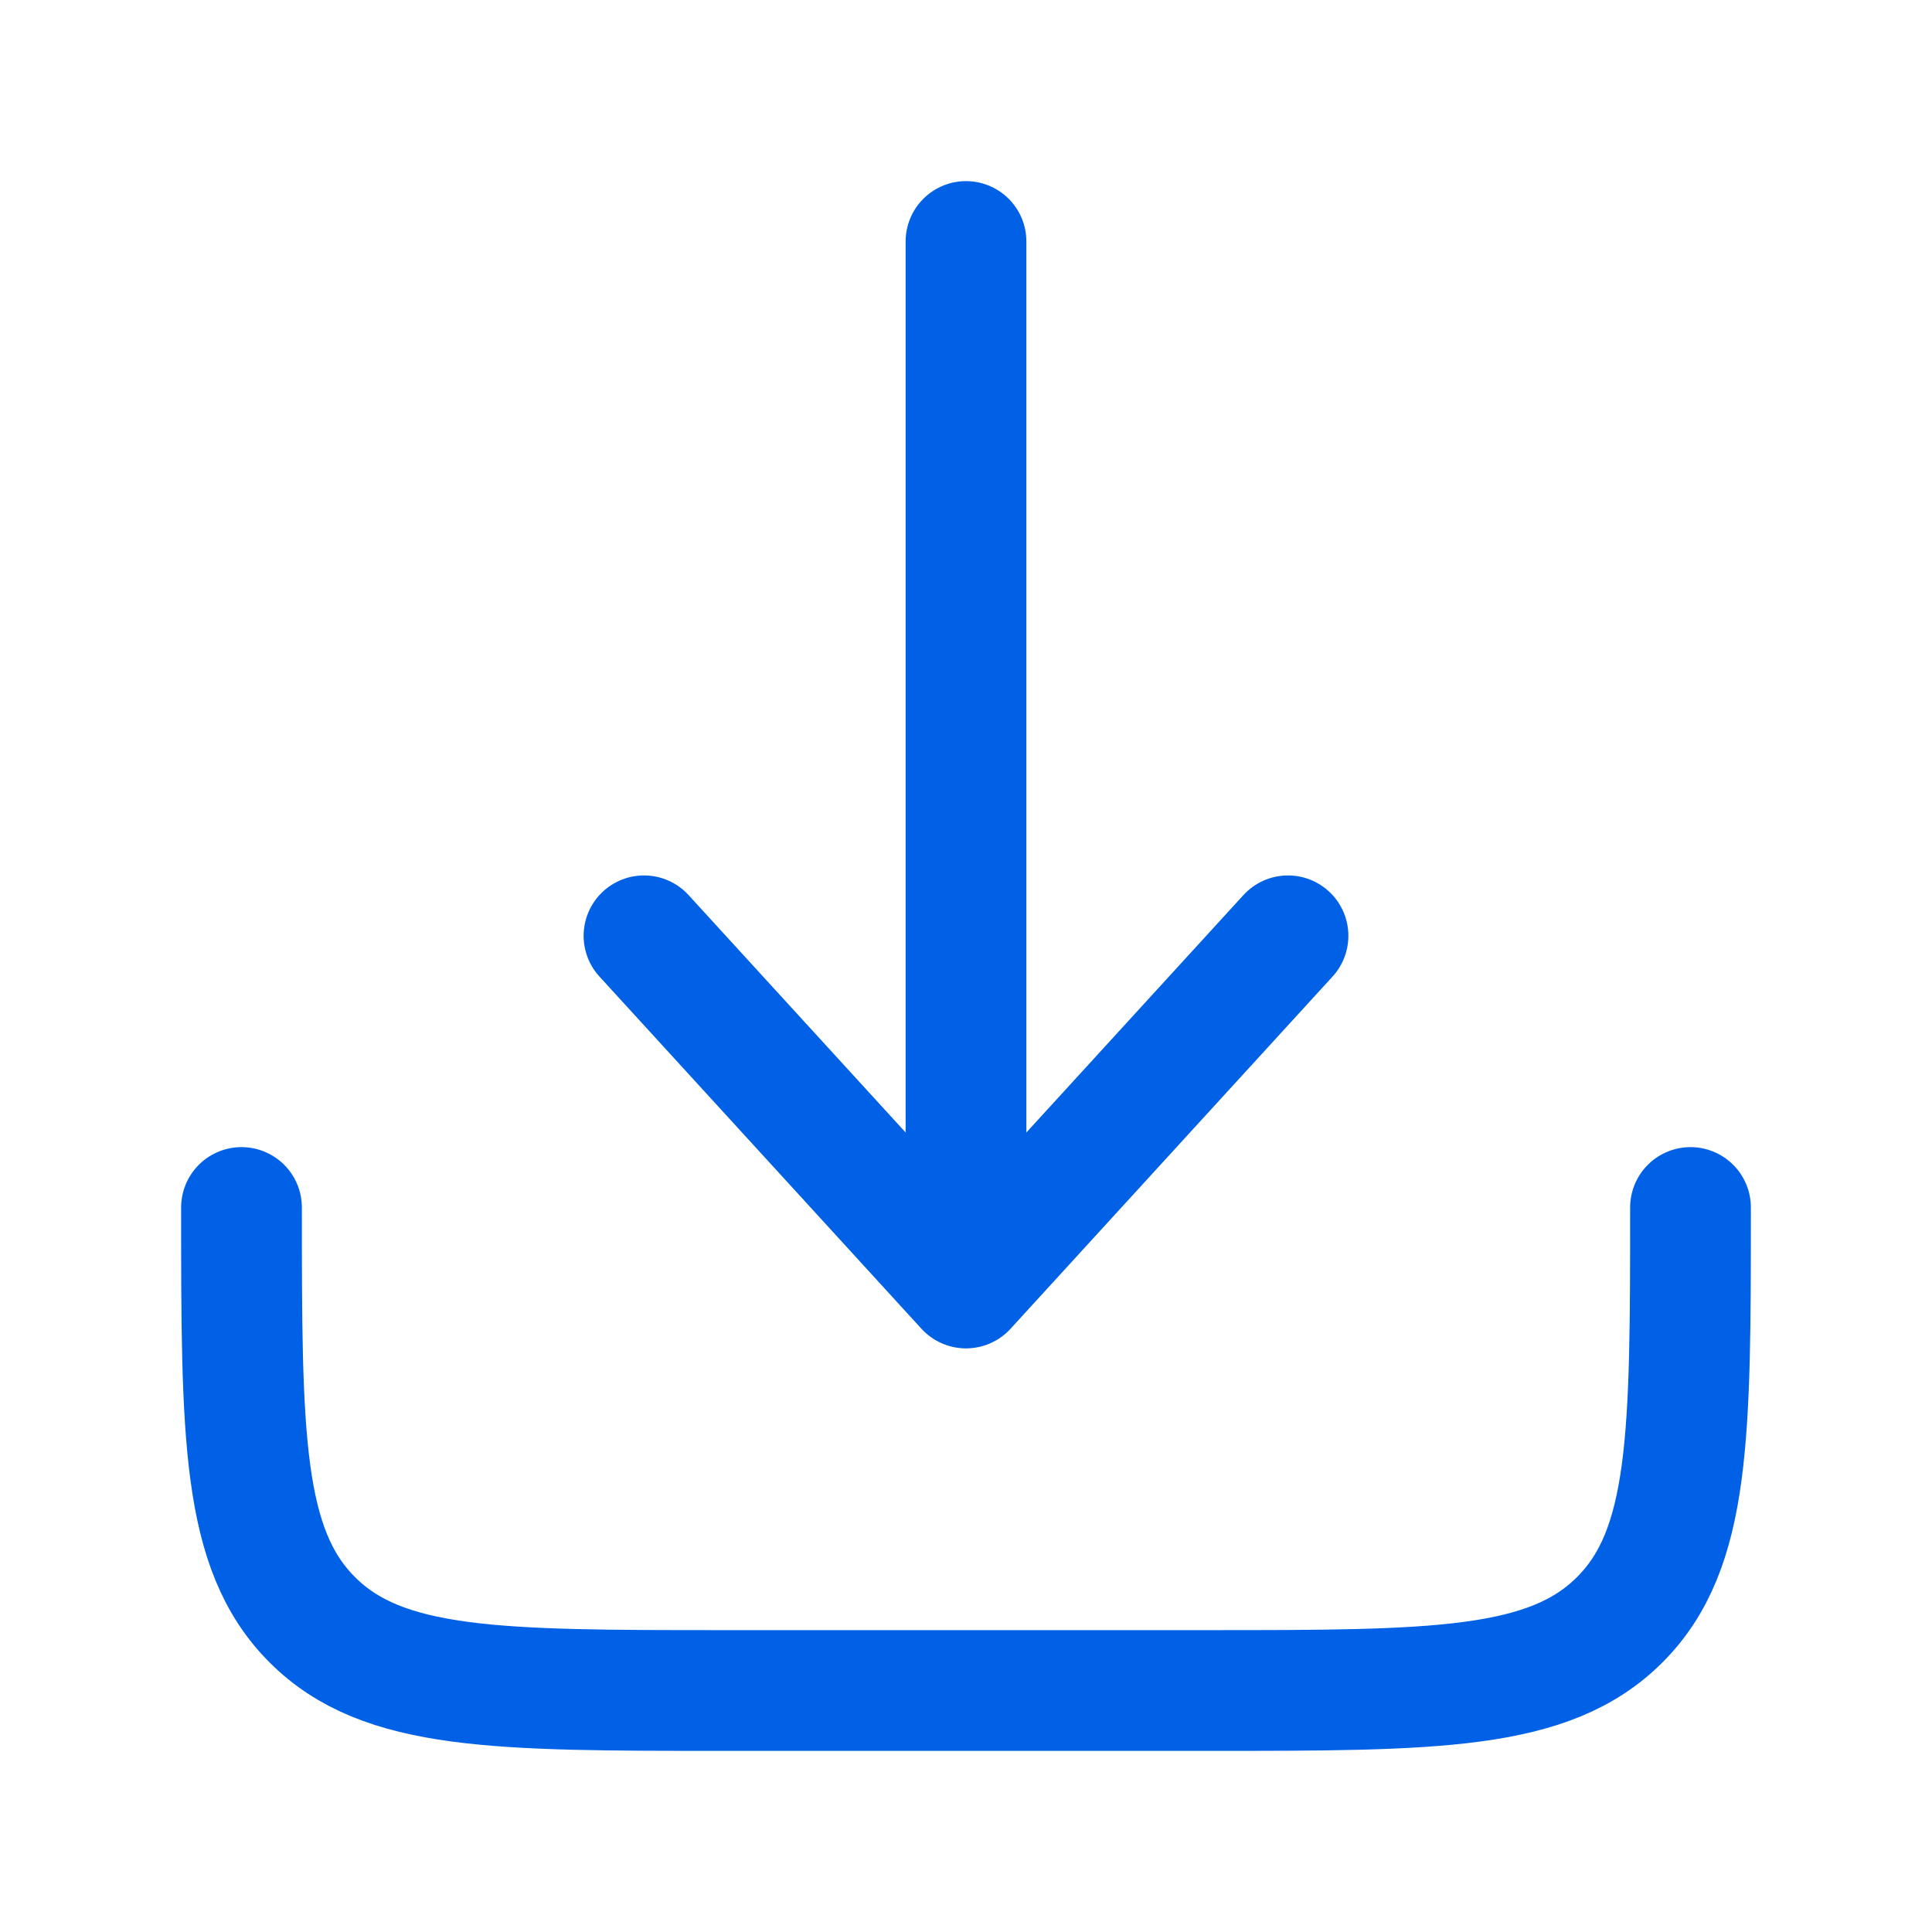
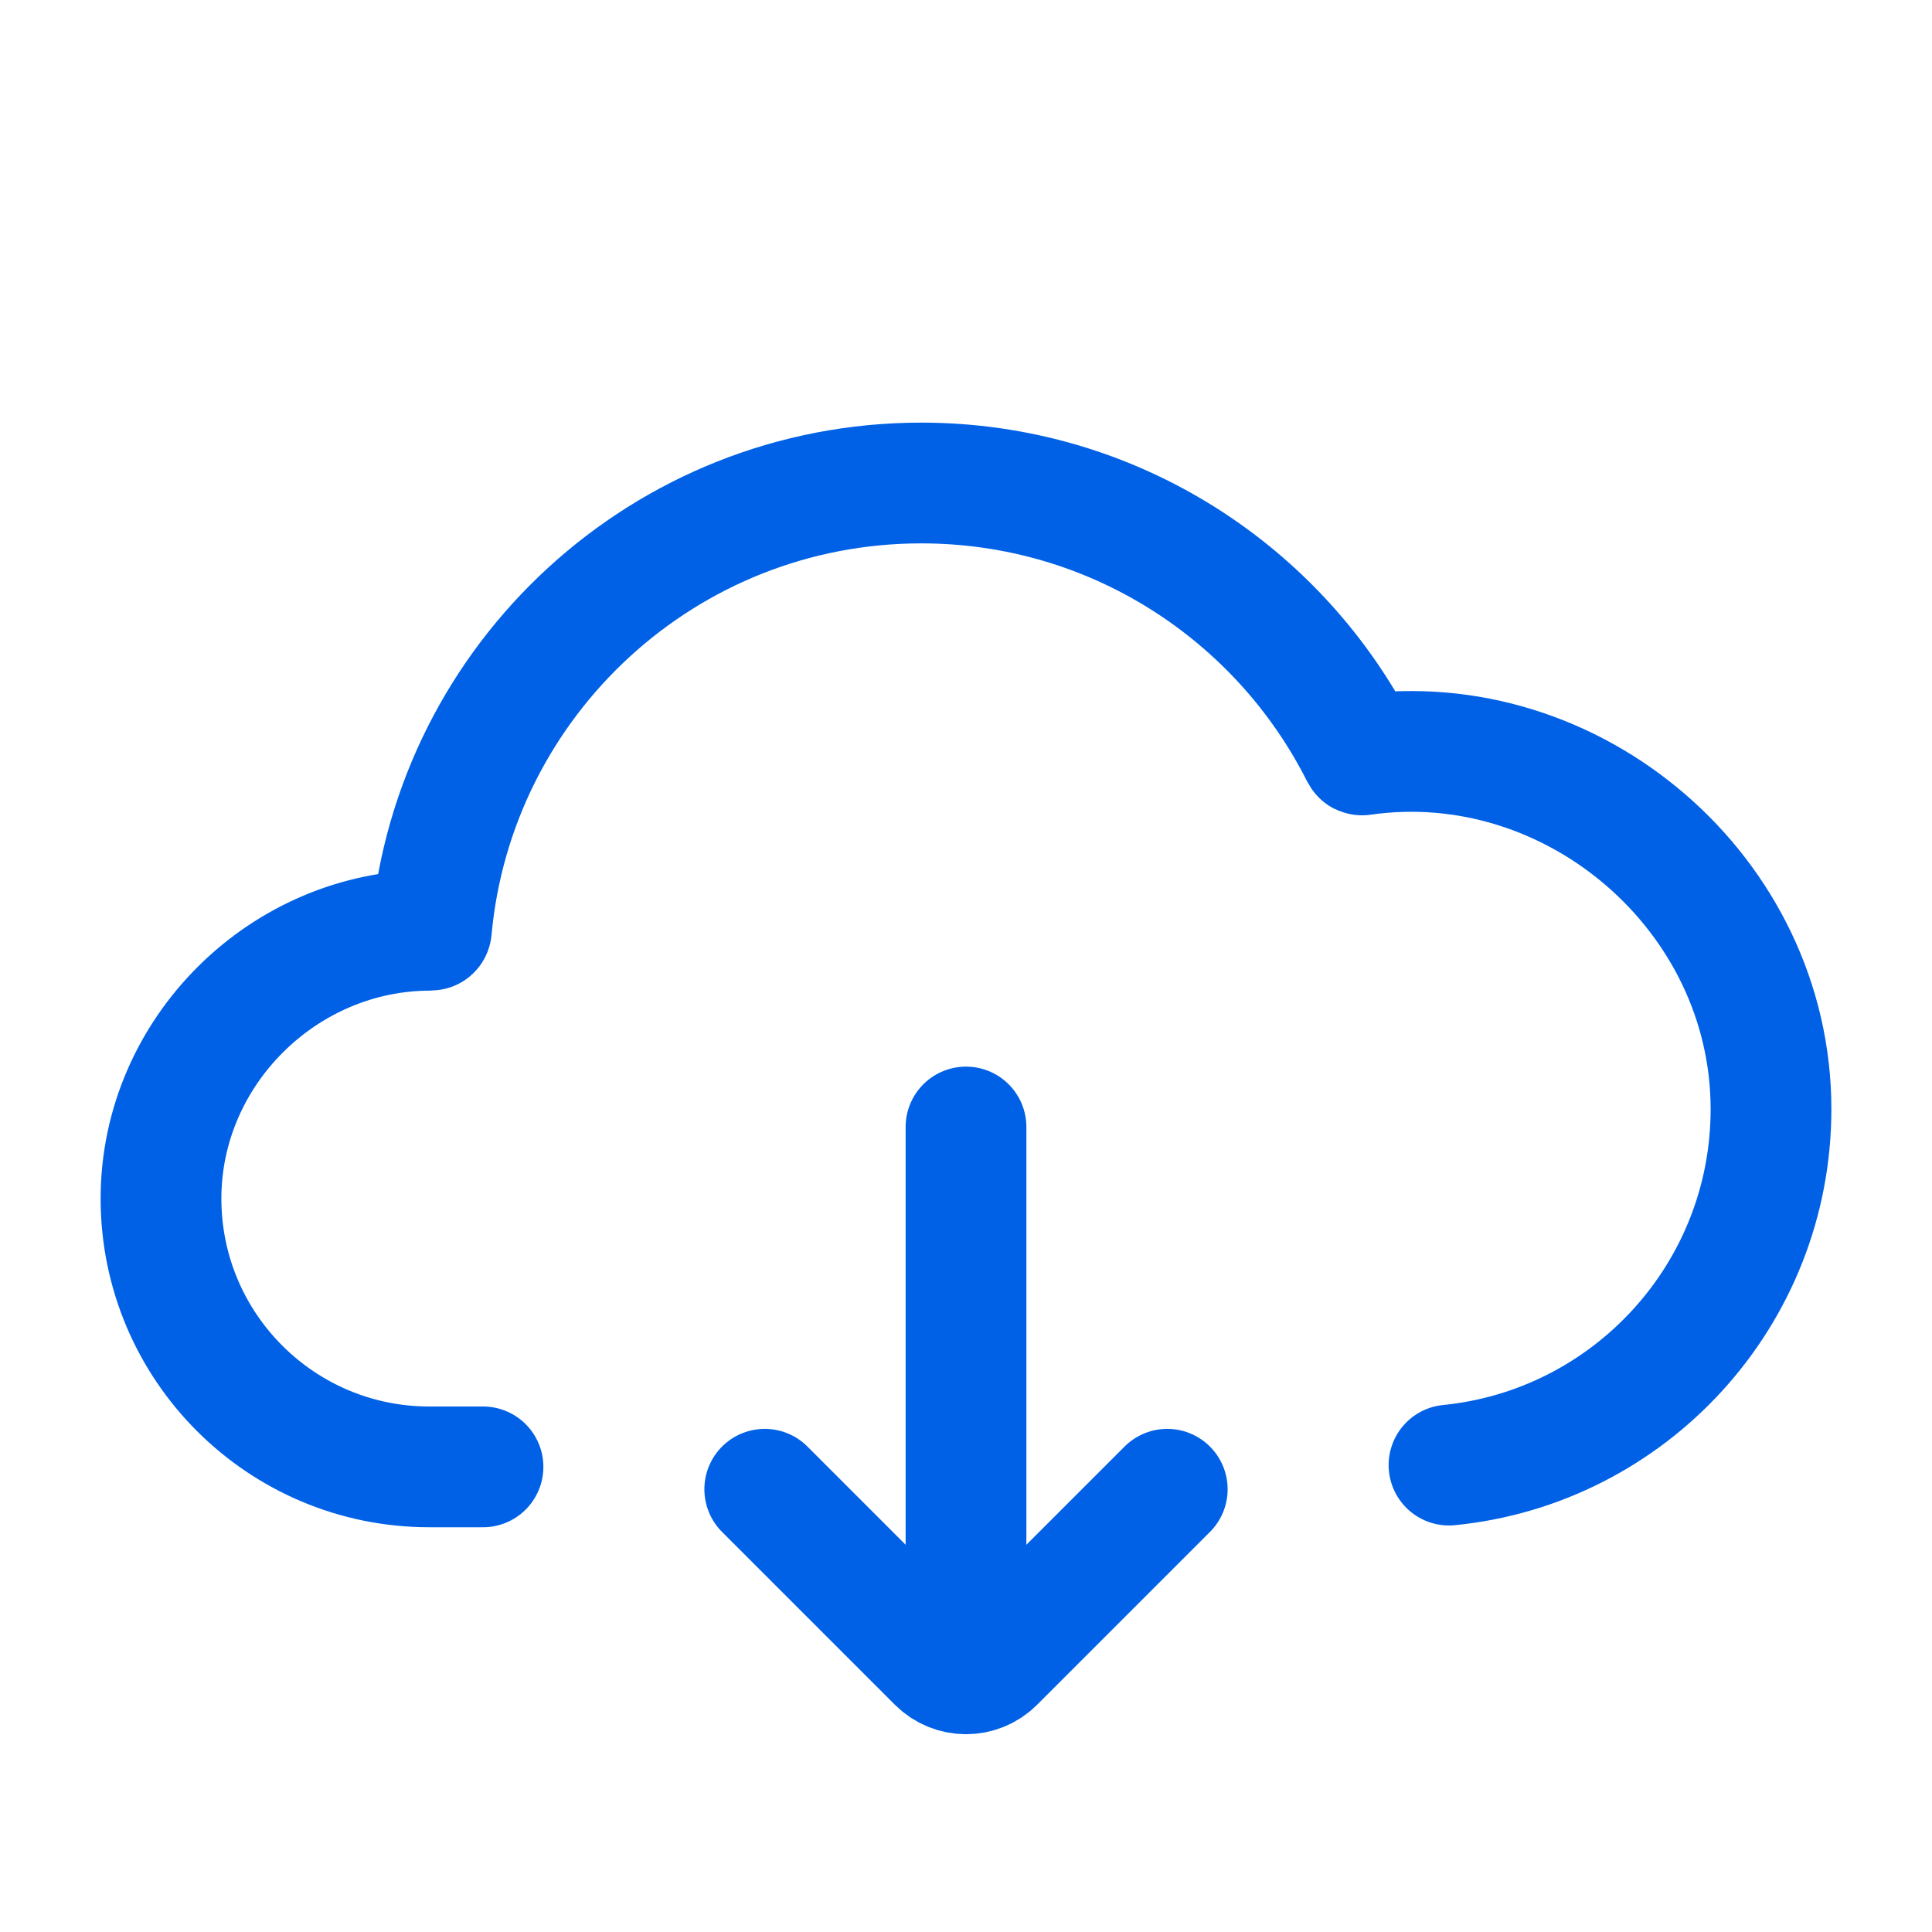
- <svg xmlns="http://www.w3.org/2000/svg" width="800px" height="800px" viewBox="0 0 24 24" fill="none">
-   <g id="SVGRepo_bgCarrier" stroke-width="0" />
-   <g id="SVGRepo_tracerCarrier" stroke-linecap="round" stroke-linejoin="round" />
-   <g id="SVGRepo_iconCarrier">
-     <path d="M3 15C3 17.828 3 19.243 3.879 20.121C4.757 21 6.172 21 9 21H15C17.828 21 19.243 21 20.121 20.121C21 19.243 21 17.828 21 15" stroke="#0061E6" stroke-width="1.5" stroke-linecap="round" stroke-linejoin="round" />
-     <path d="M12 3V16M12 16L16 11.625M12 16L8 11.625" stroke="#0061E6" stroke-width="1.5" stroke-linecap="round" stroke-linejoin="round" />
-   </g>
+ <svg xmlns="http://www.w3.org/2000/svg" width="24" height="24" viewBox="0 0 24 24" fill="none">
+   <path d="M18 18.2C20.246 17.977 22 16.082 22 13.778C22 11.105 19.545 9.002 16.92 9.378C16.916 9.379 16.911 9.377 16.909 9.373C15.905 7.373 13.835 6 11.444 6C8.26 6 5.644 8.436 5.359 11.546C5.359 11.552 5.354 11.556 5.349 11.556C3.527 11.554 2 13.061 2 14.889C2 16.73 3.492 18.222 5.333 18.222H6" stroke="#0061E6" stroke-width="1.5" stroke-linecap="round" />
+   <path d="M9.5 18.5L11.646 20.646C11.842 20.842 12.158 20.842 12.354 20.646L14.5 18.5" stroke="#0061E6" stroke-width="1.5" stroke-linecap="round" />
+   <path d="M12 20L12 14" stroke="#0061E6" stroke-width="1.5" stroke-linecap="round" />
</svg>
